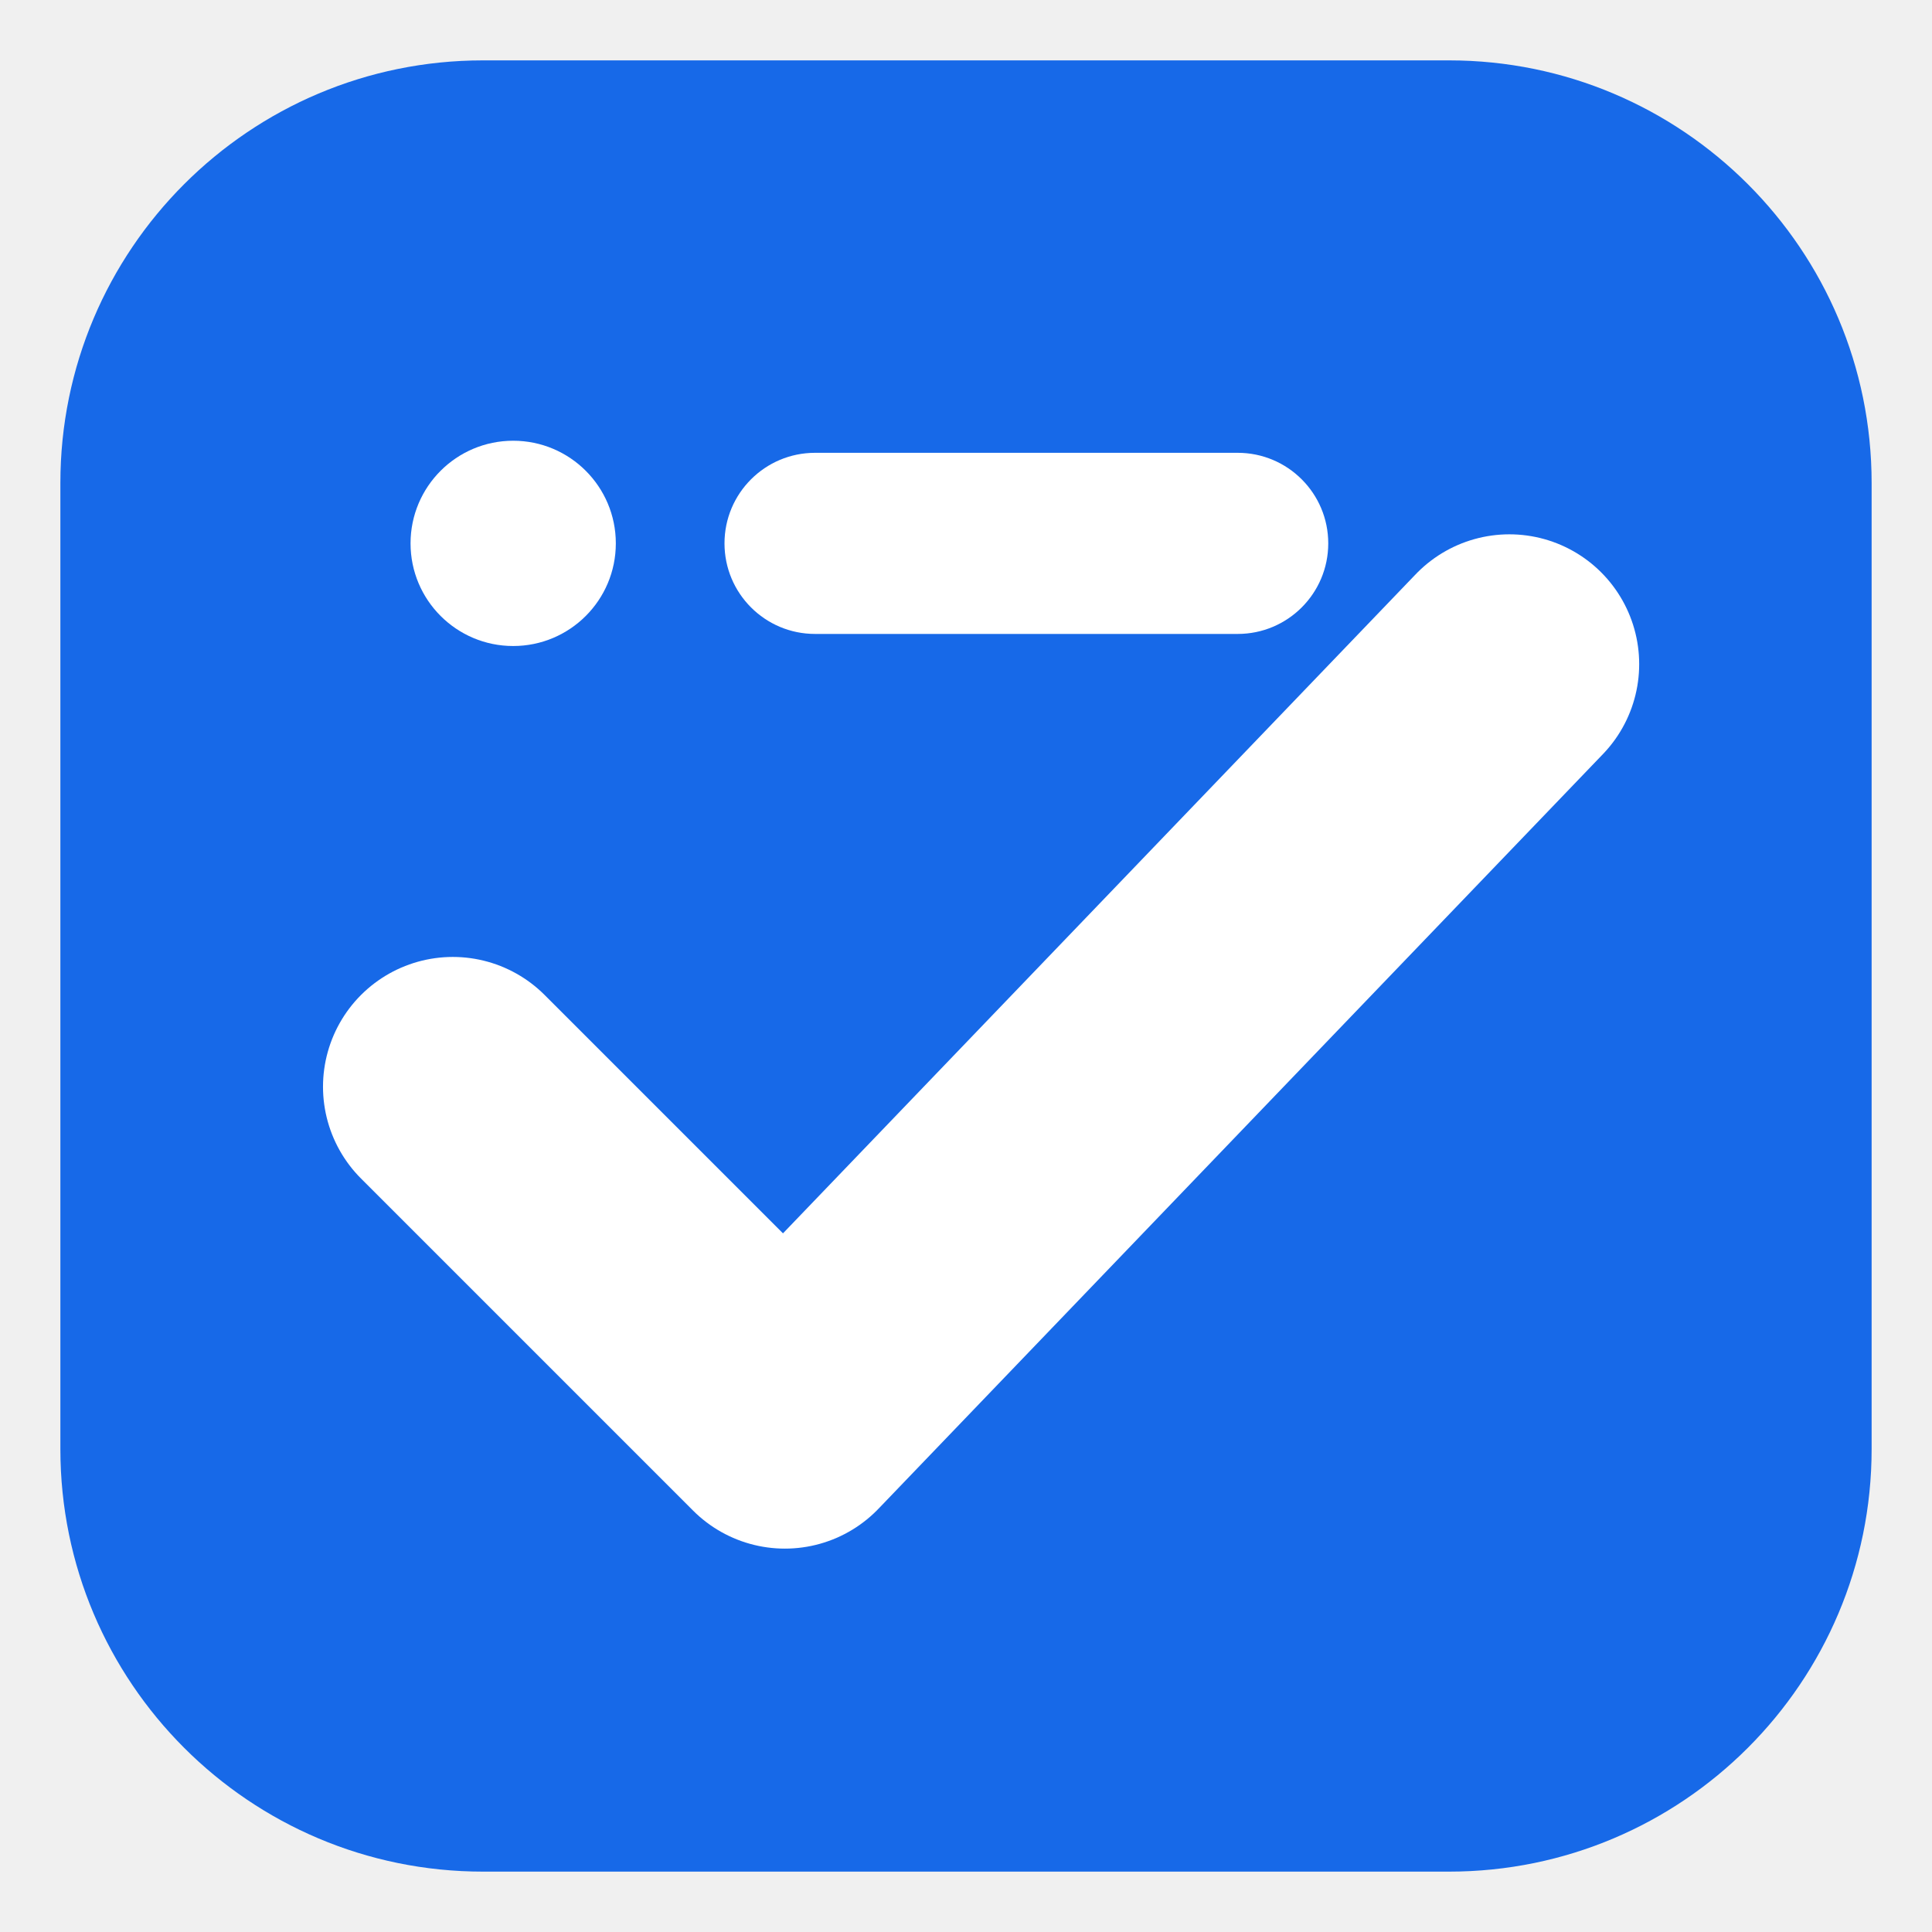
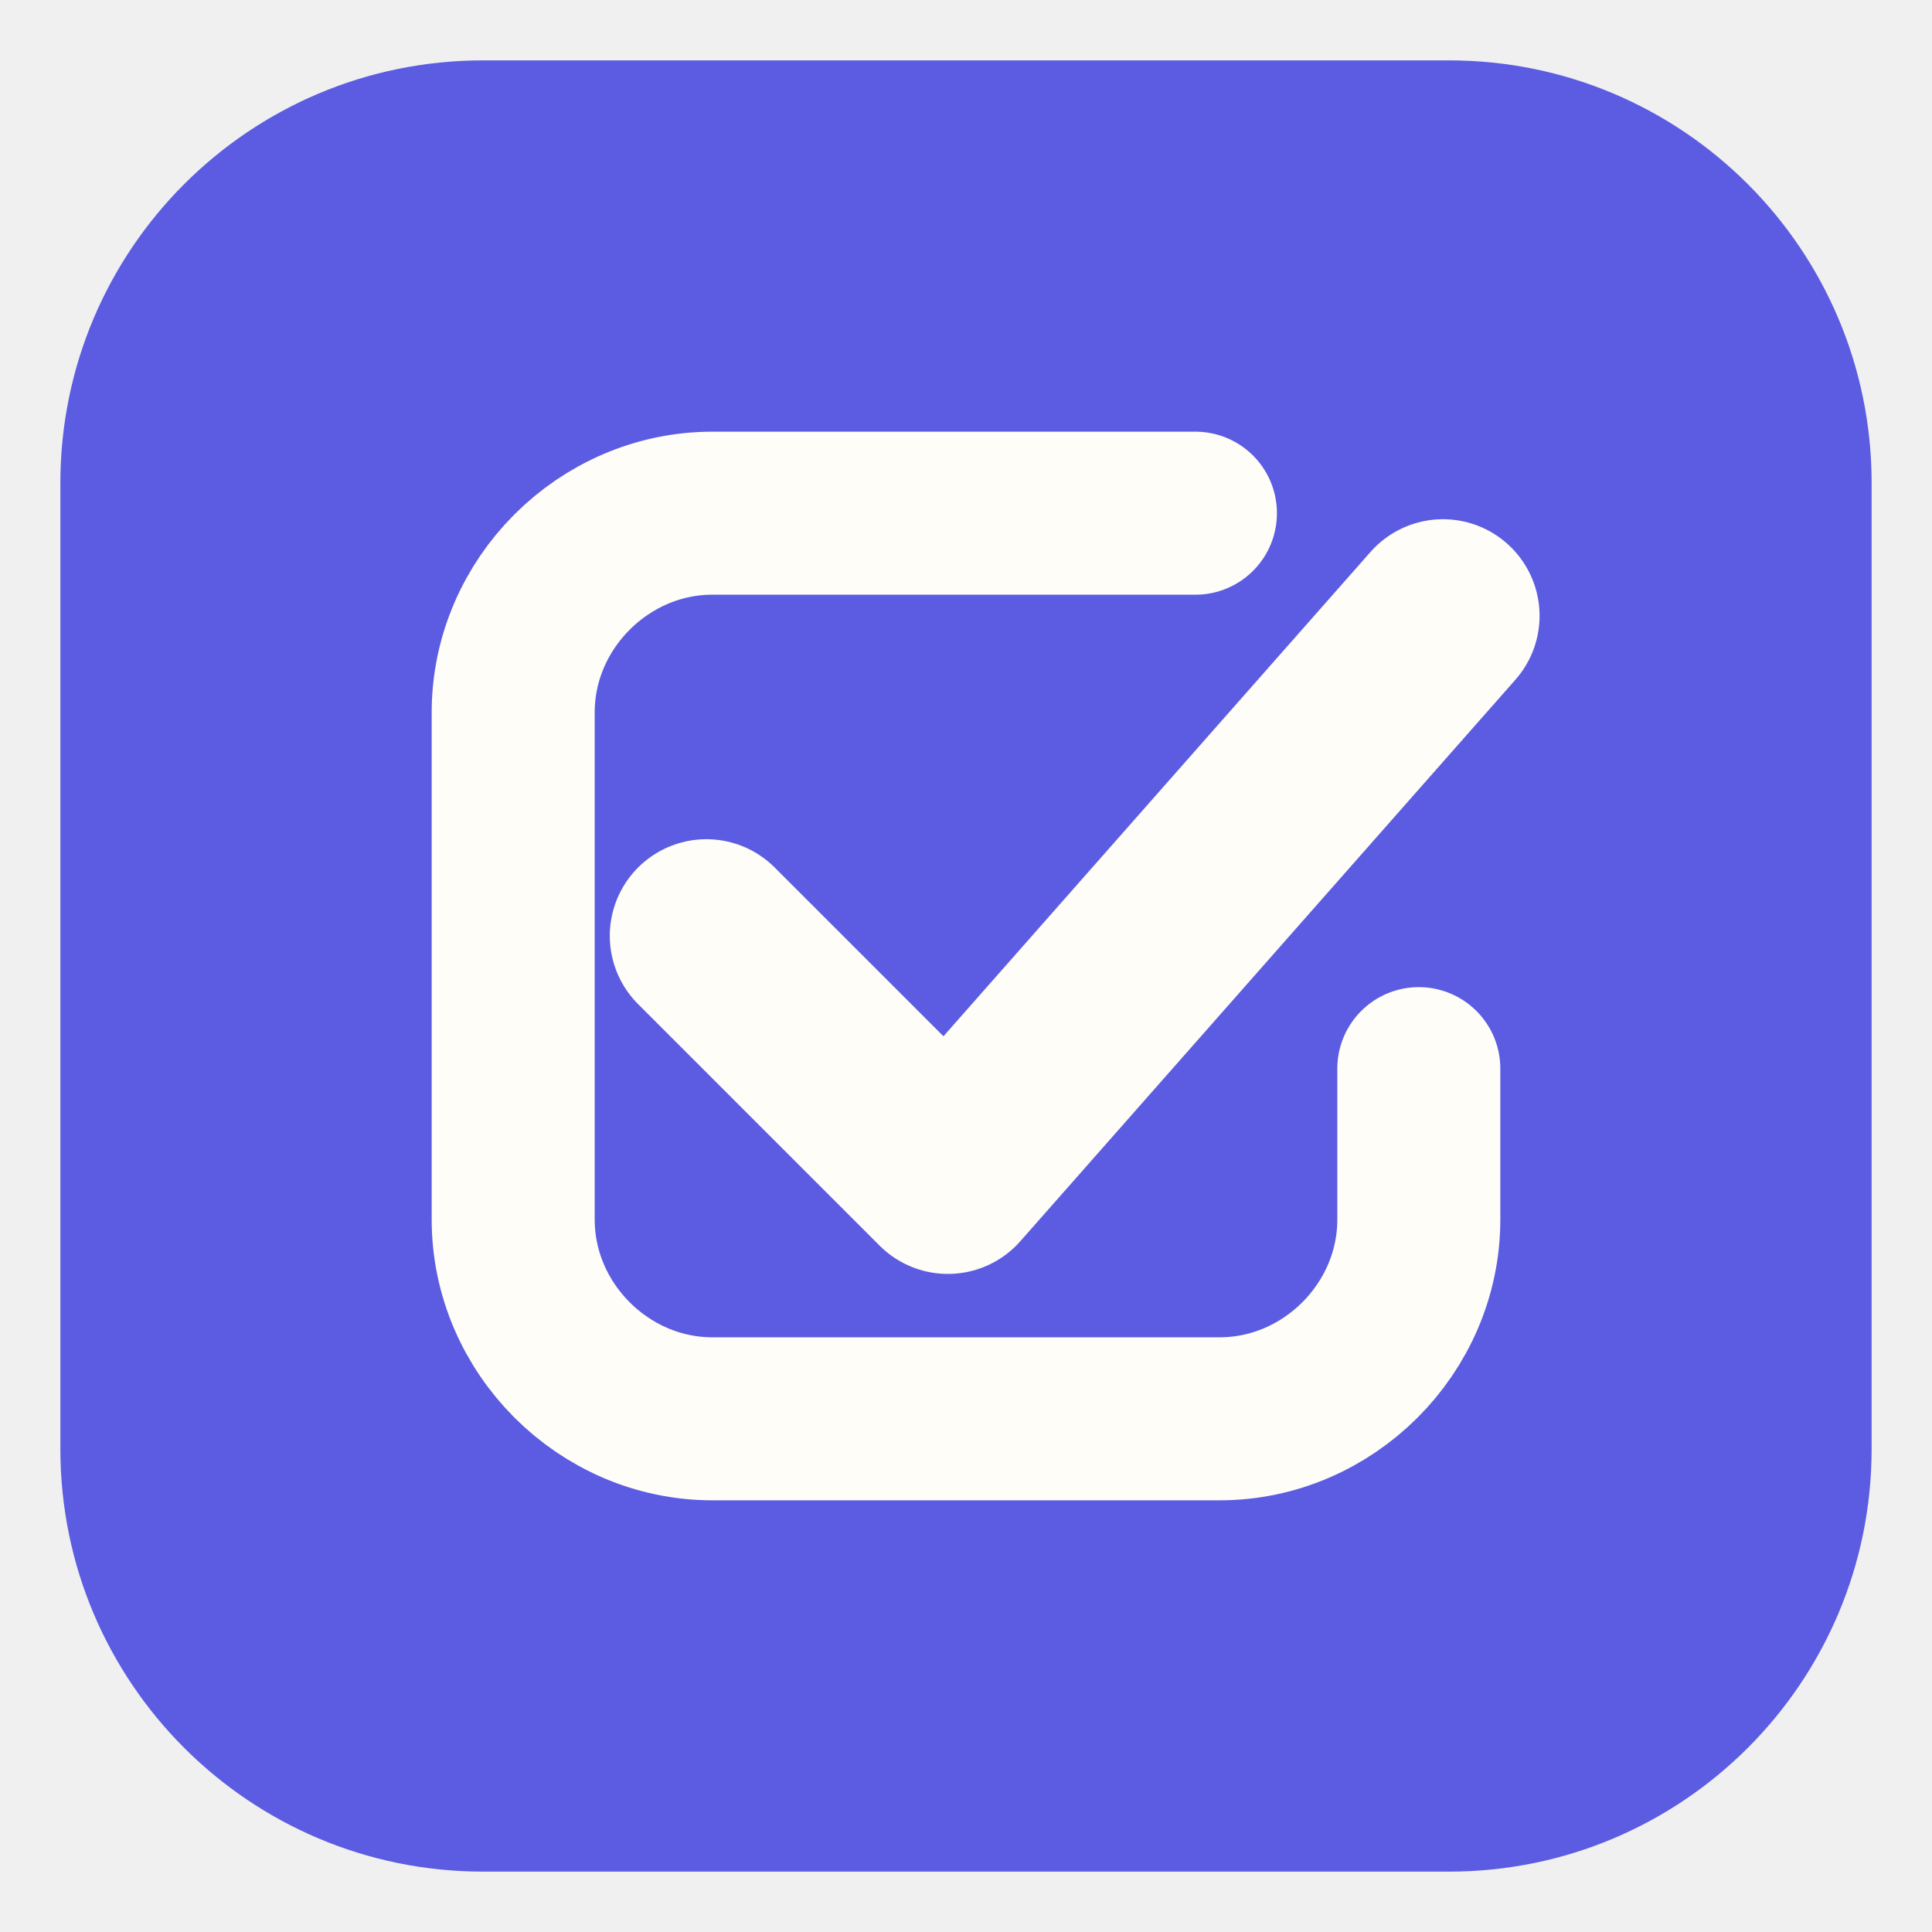
<svg xmlns="http://www.w3.org/2000/svg" viewBox="0 0 32 32">
-   <rect x="1" y="1" width="30" height="30" rx="7" fill="#1769E8" />
-   <circle cx="8.5" cy="9" r="1.7" fill="#fff" />
-   <rect x="12" y="7.5" width="10" height="3" rx="1.5" fill="#fff" />
-   <path d="M7.5 18 13 23.5 25 11" fill="none" stroke="#fff" stroke-width="4.3" stroke-linecap="round" stroke-linejoin="round" />
+   <rect x="1" y="1" width="30" height="30" rx="7" fill="#5B5CE2" />
+   <path d="M19.8 8.5h-8c-1.8 0-3.3 1.5-3.3 3.3v8.4c0 1.8 1.5 3.3 3.3 3.3h8.4c1.8 0 3.3-1.5 3.3-3.3v-2.5" fill="none" stroke="#FFFDF7" stroke-width="2.7" stroke-linecap="round" />
+   <path d="m11.7 15.5 4 4 8.2-9.3" fill="none" stroke="#FFFDF7" stroke-width="3.2" stroke-linecap="round" stroke-linejoin="round" />
</svg>
